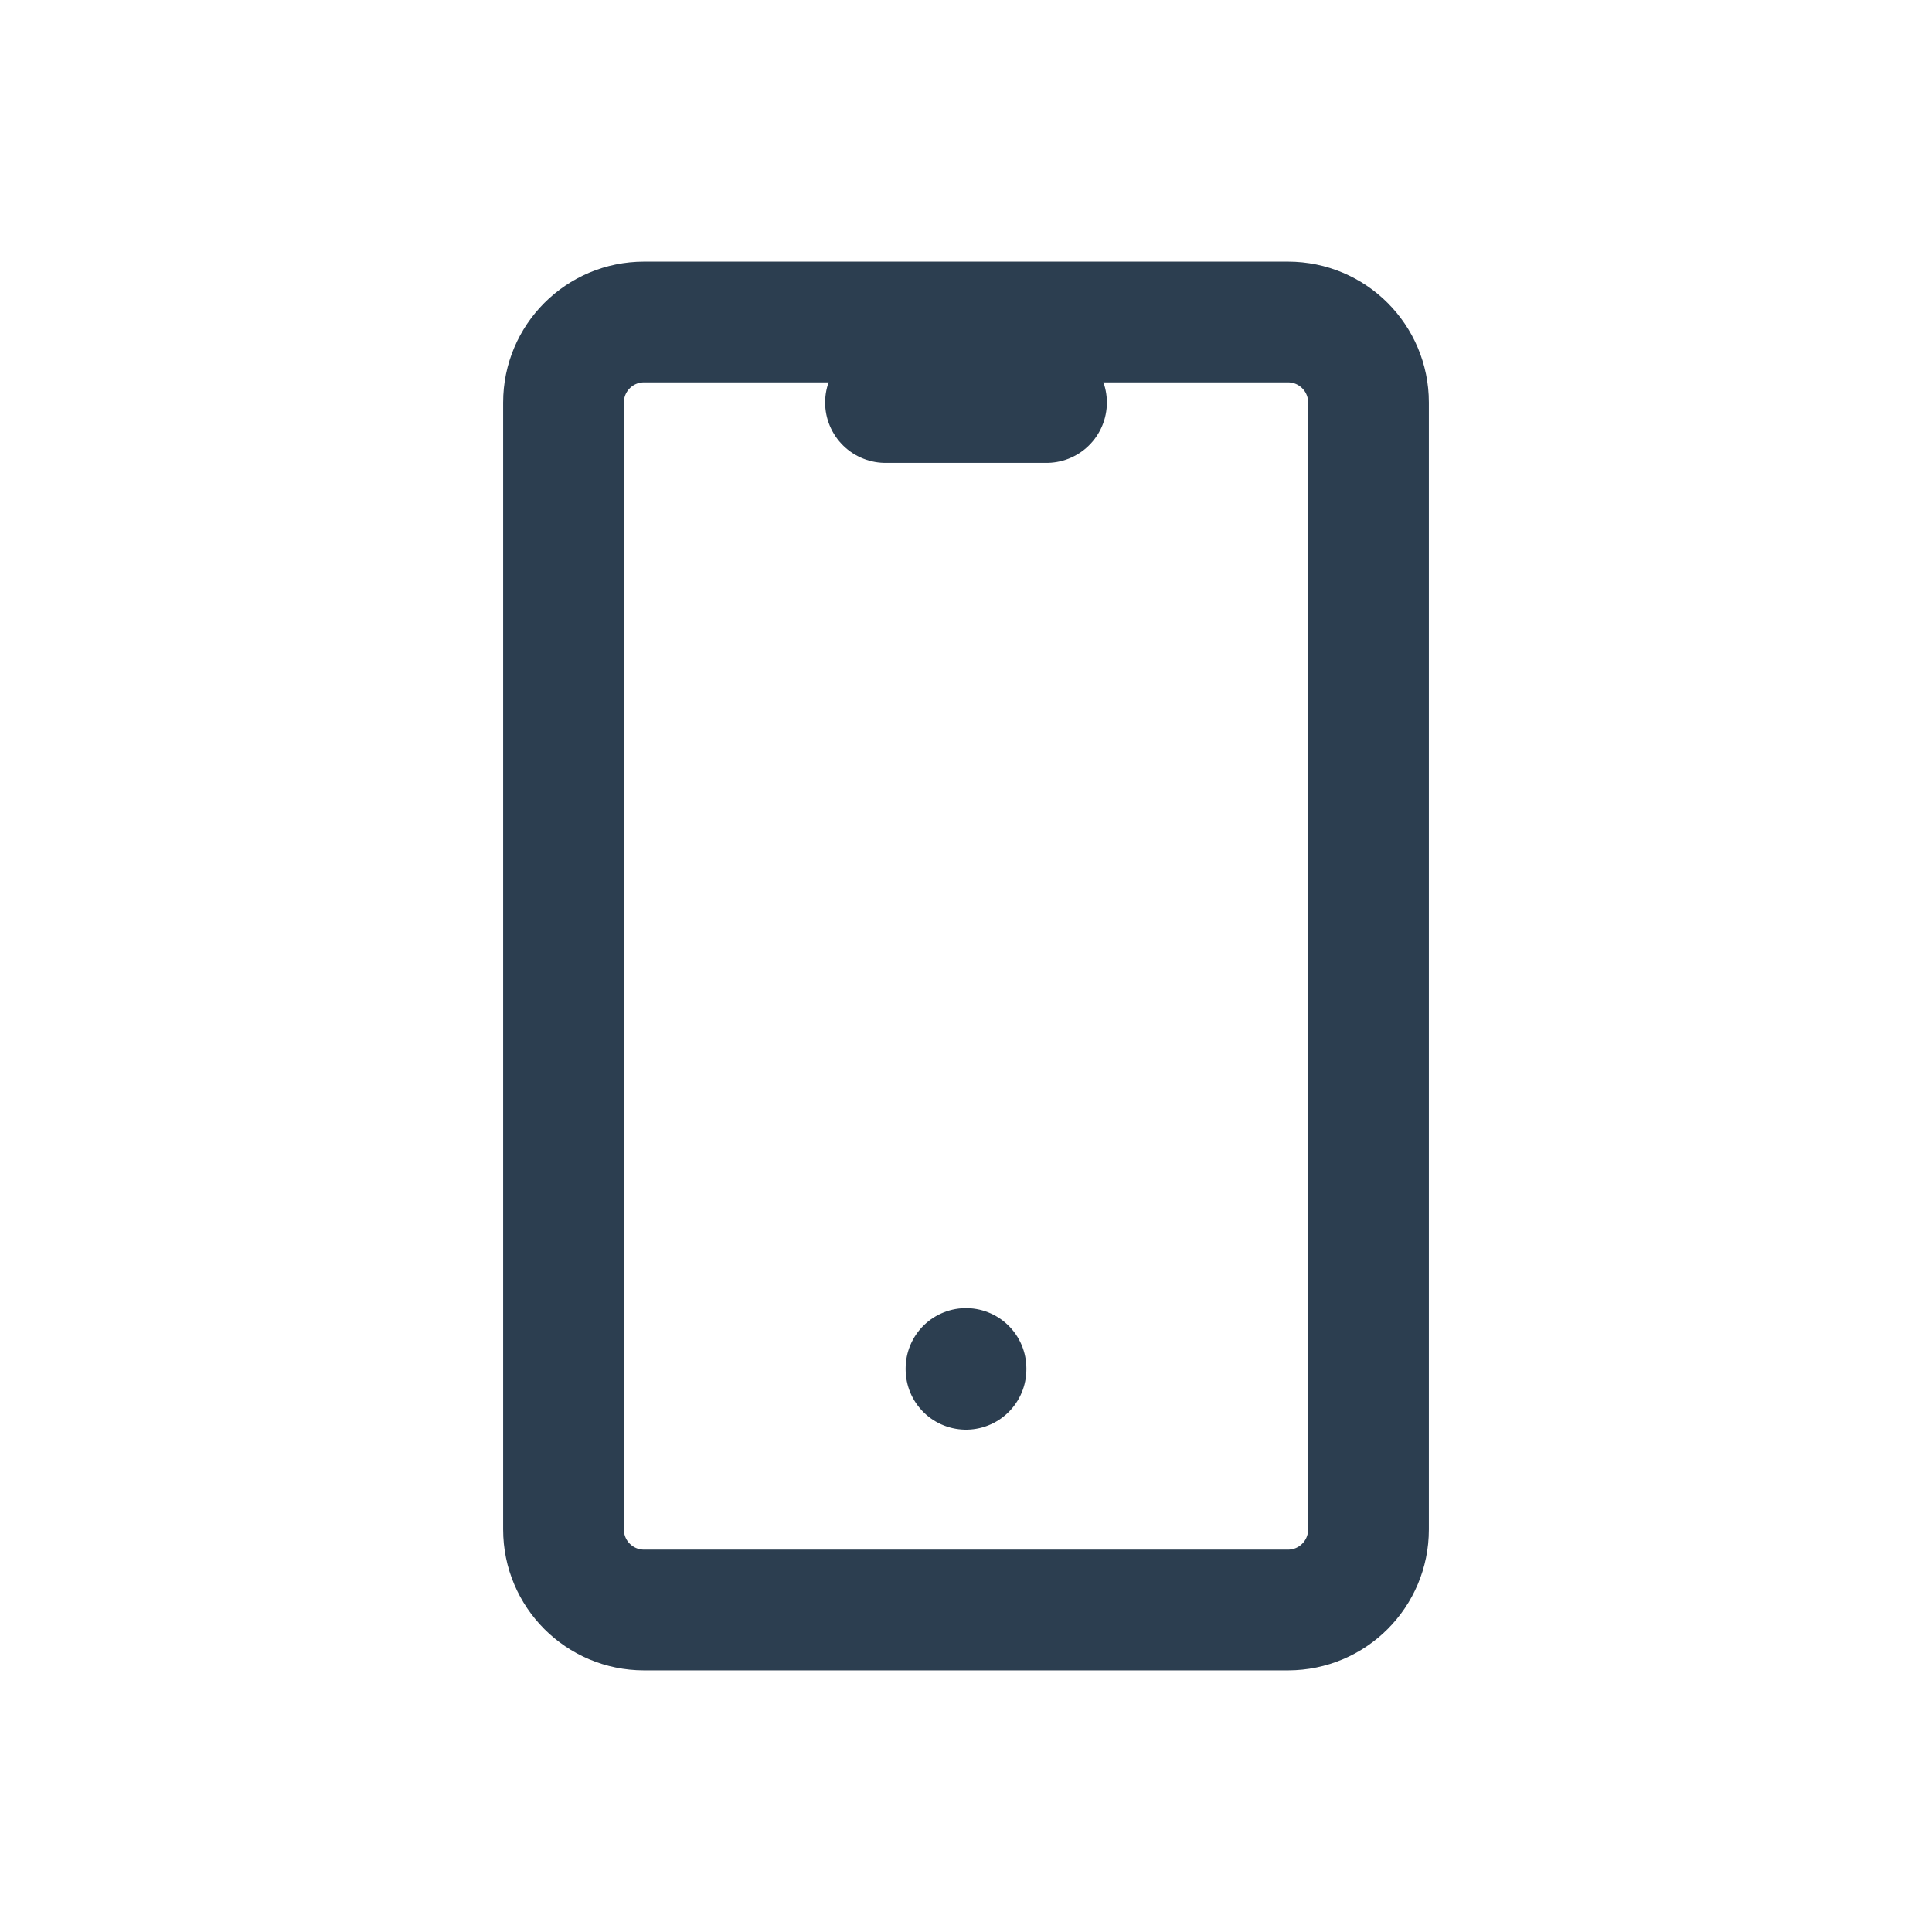
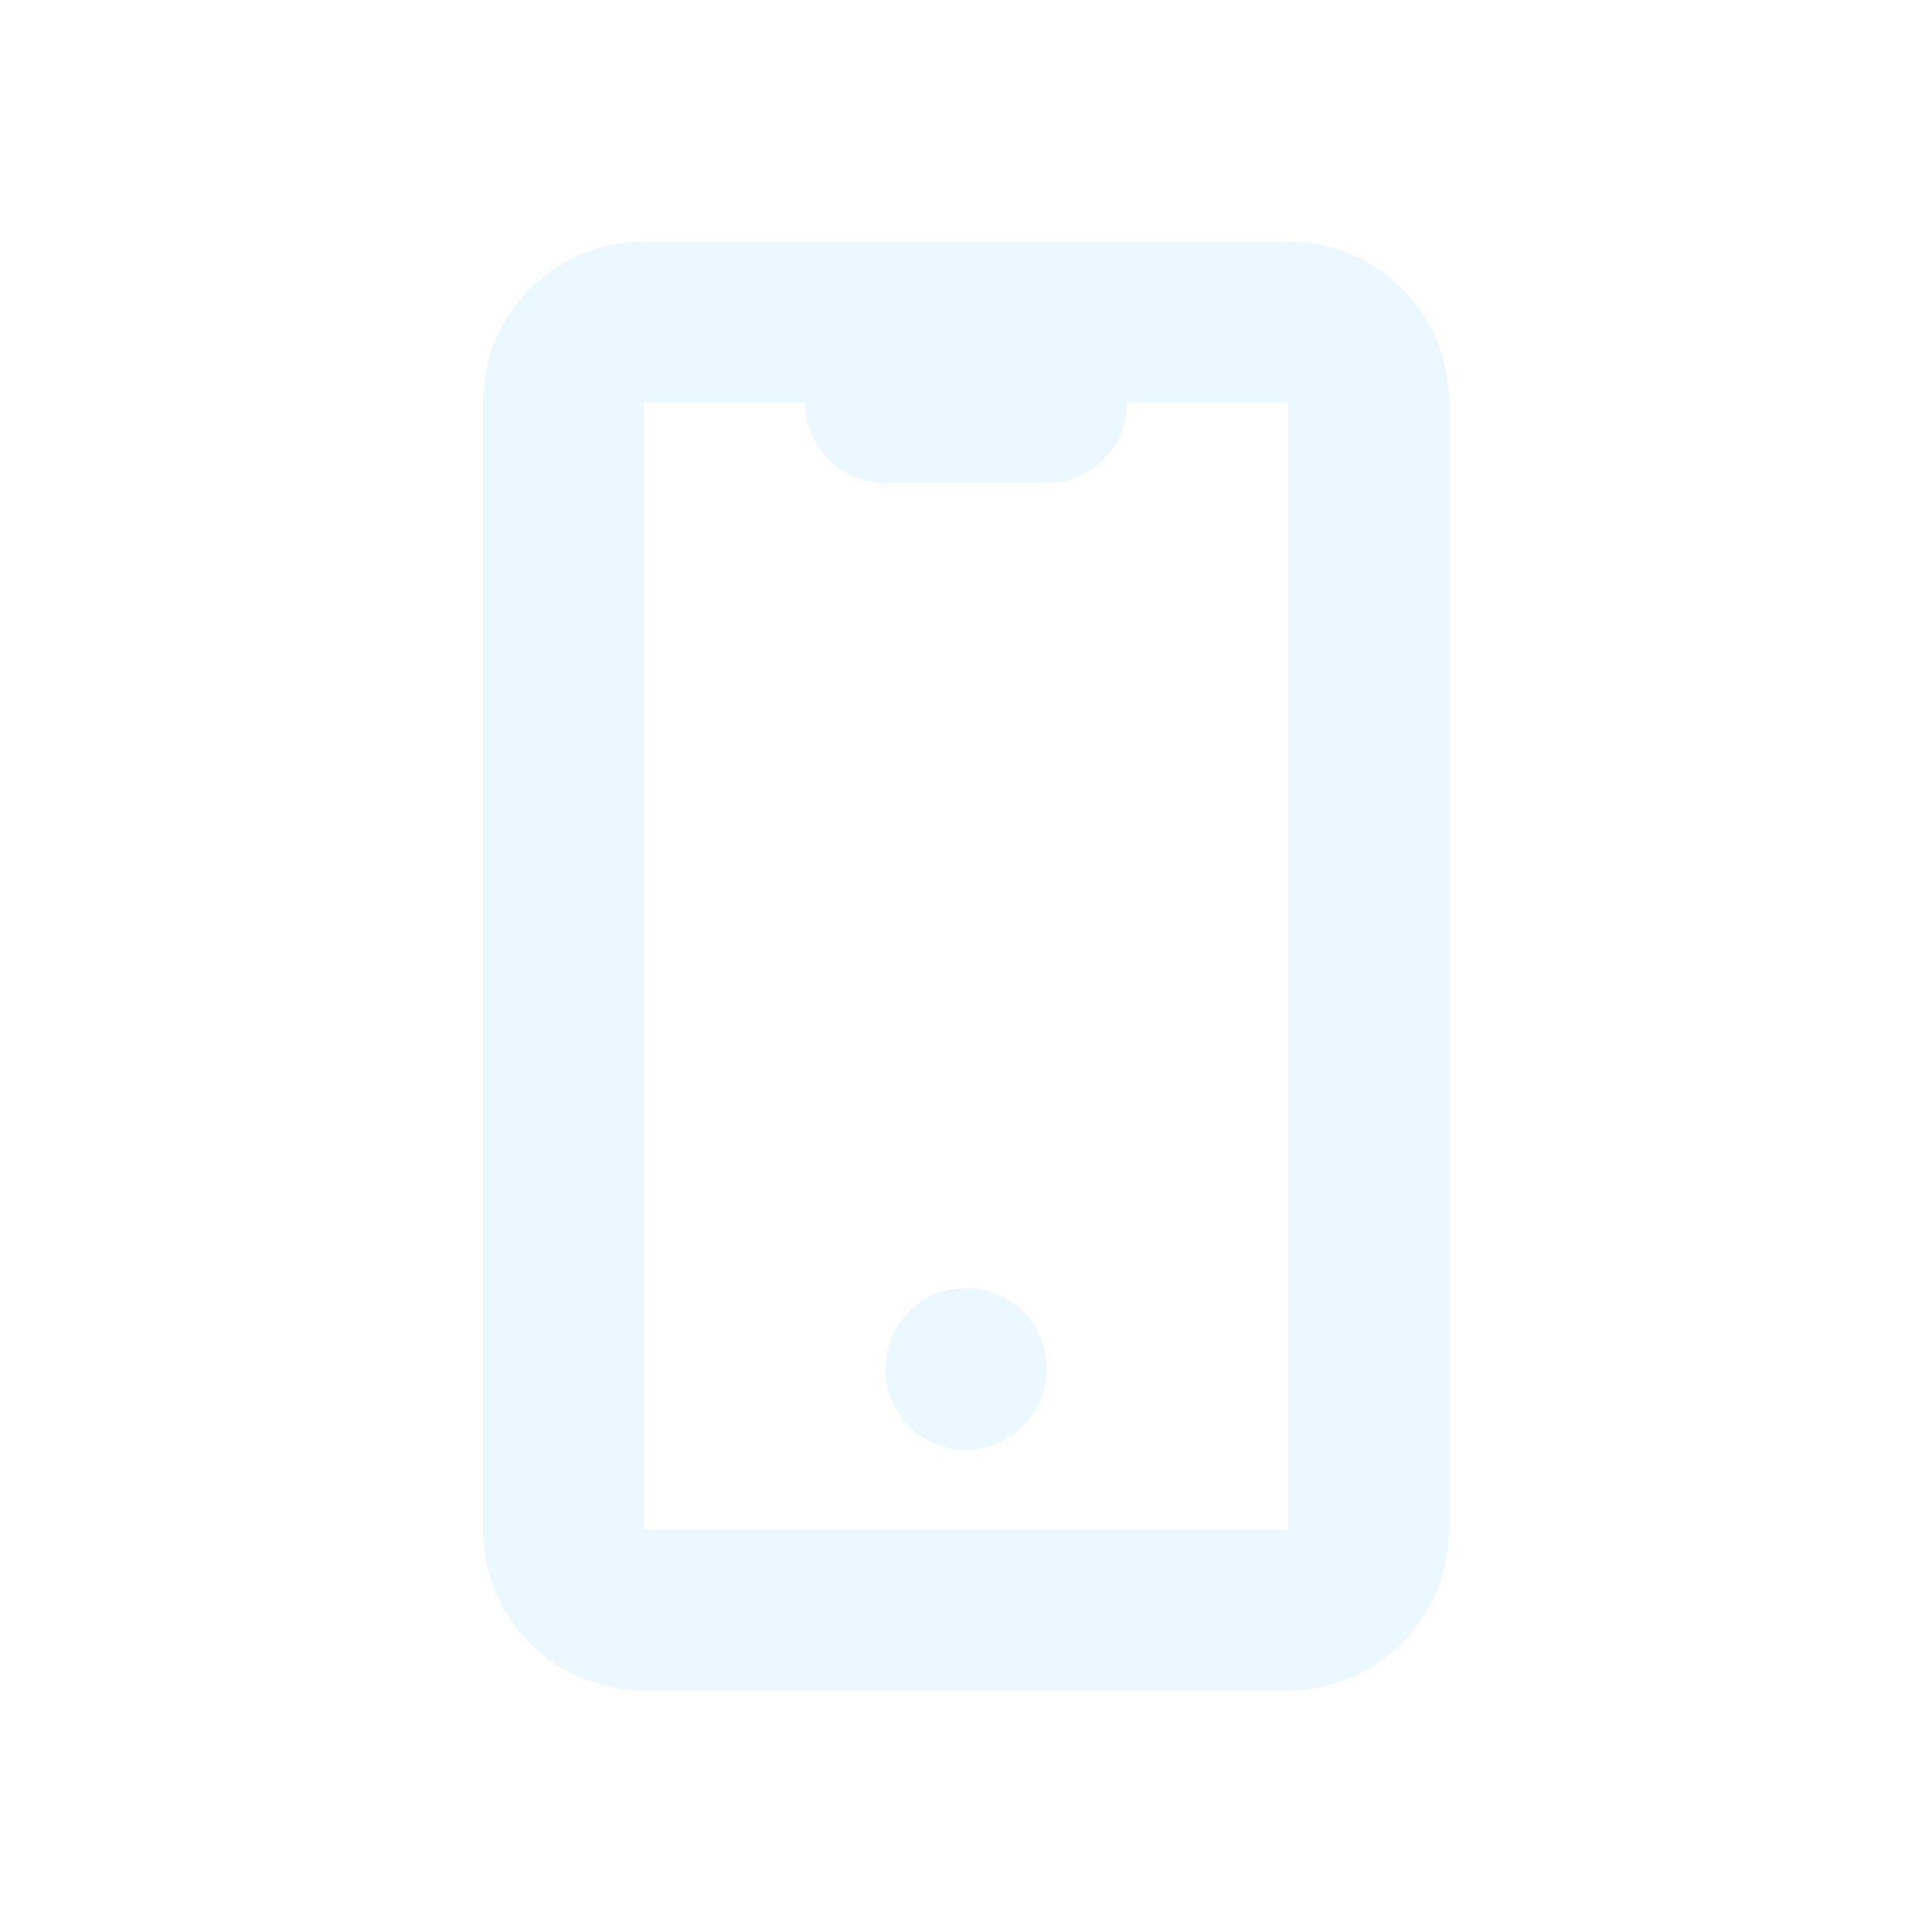
- <svg xmlns="http://www.w3.org/2000/svg" class="icon icon-tabler icon-tabler-device-mobile" width="44" height="44" viewBox="0 0 24 24" stroke-width="1.5" stroke="#2c3e50" fill="none" stroke-linecap="round" stroke-linejoin="round">
+ <svg xmlns="http://www.w3.org/2000/svg" class="icon icon-tabler icon-tabler-device-mobile" width="24" height="24" viewBox="0 0 24 24" stroke-width="2" stroke="#EBF8FF" fill="none" stroke-linecap="round" stroke-linejoin="round">
  <path stroke="none" d="M0 0h24v24H0z" fill="none" />
  <rect x="7" y="4" width="10" height="16" rx="1" />
  <line x1="11" y1="5" x2="13" y2="5" />
  <line x1="12" y1="17" x2="12" y2="17.01" />
</svg>
